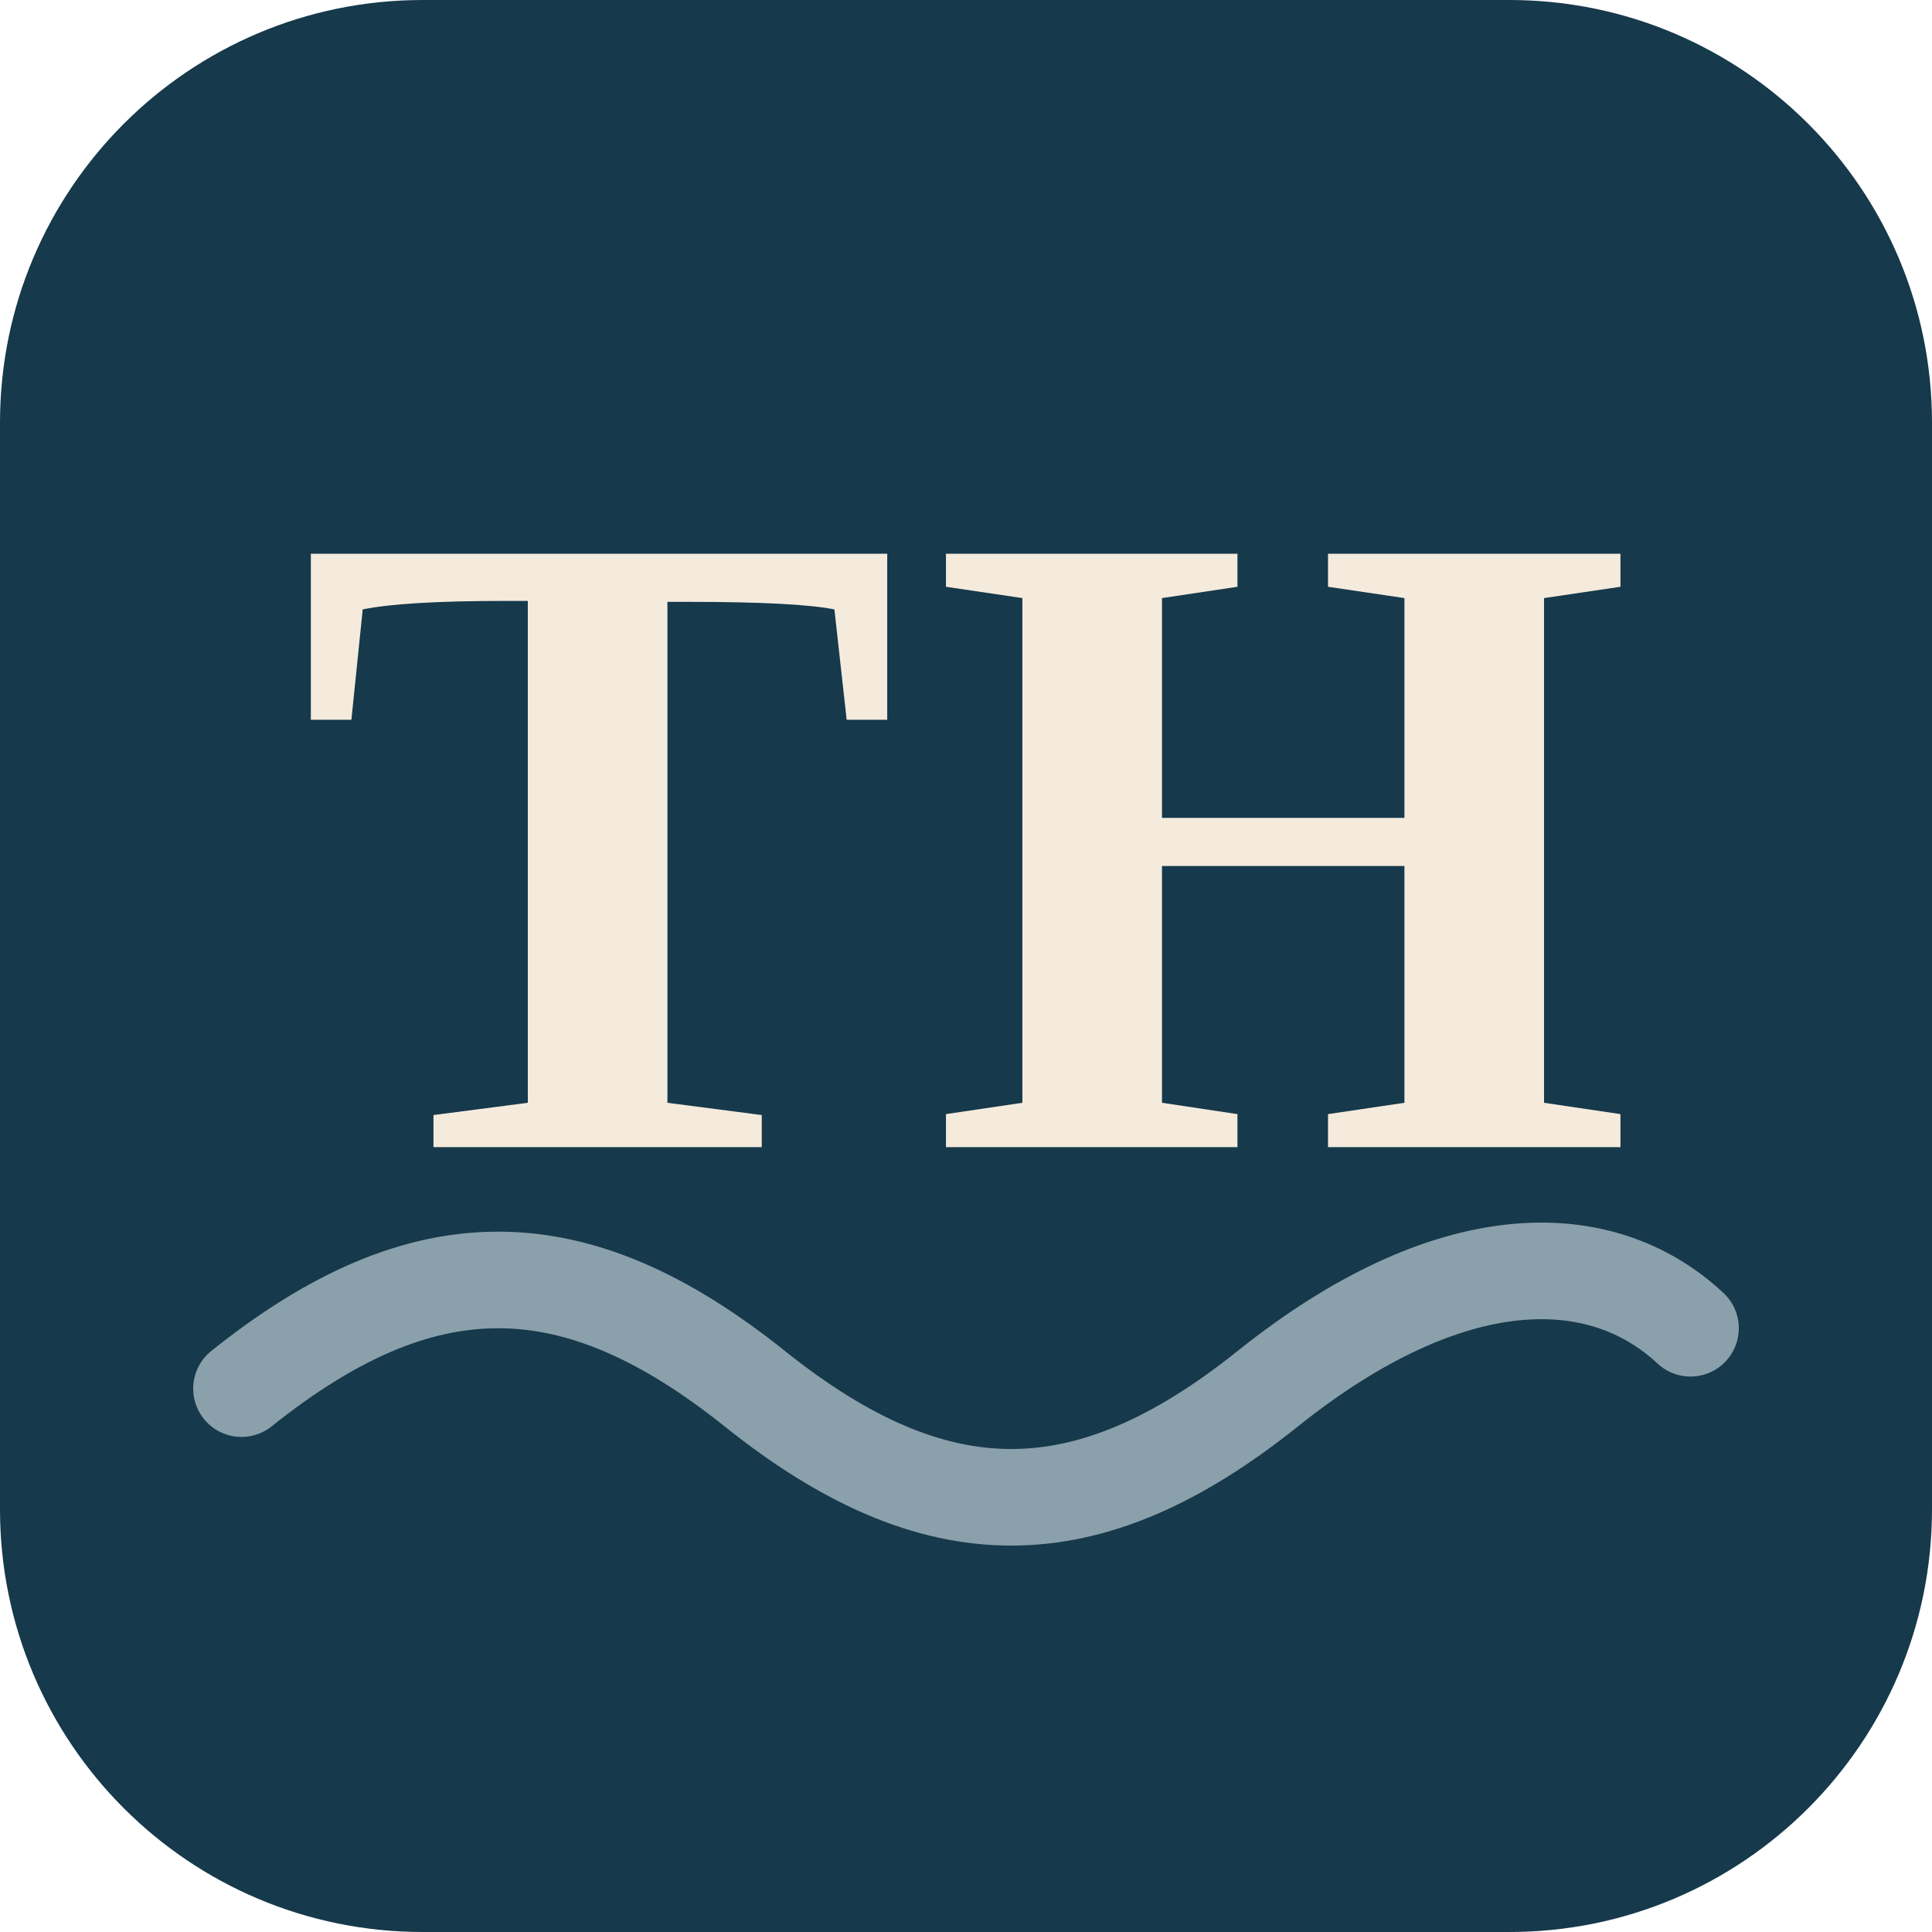
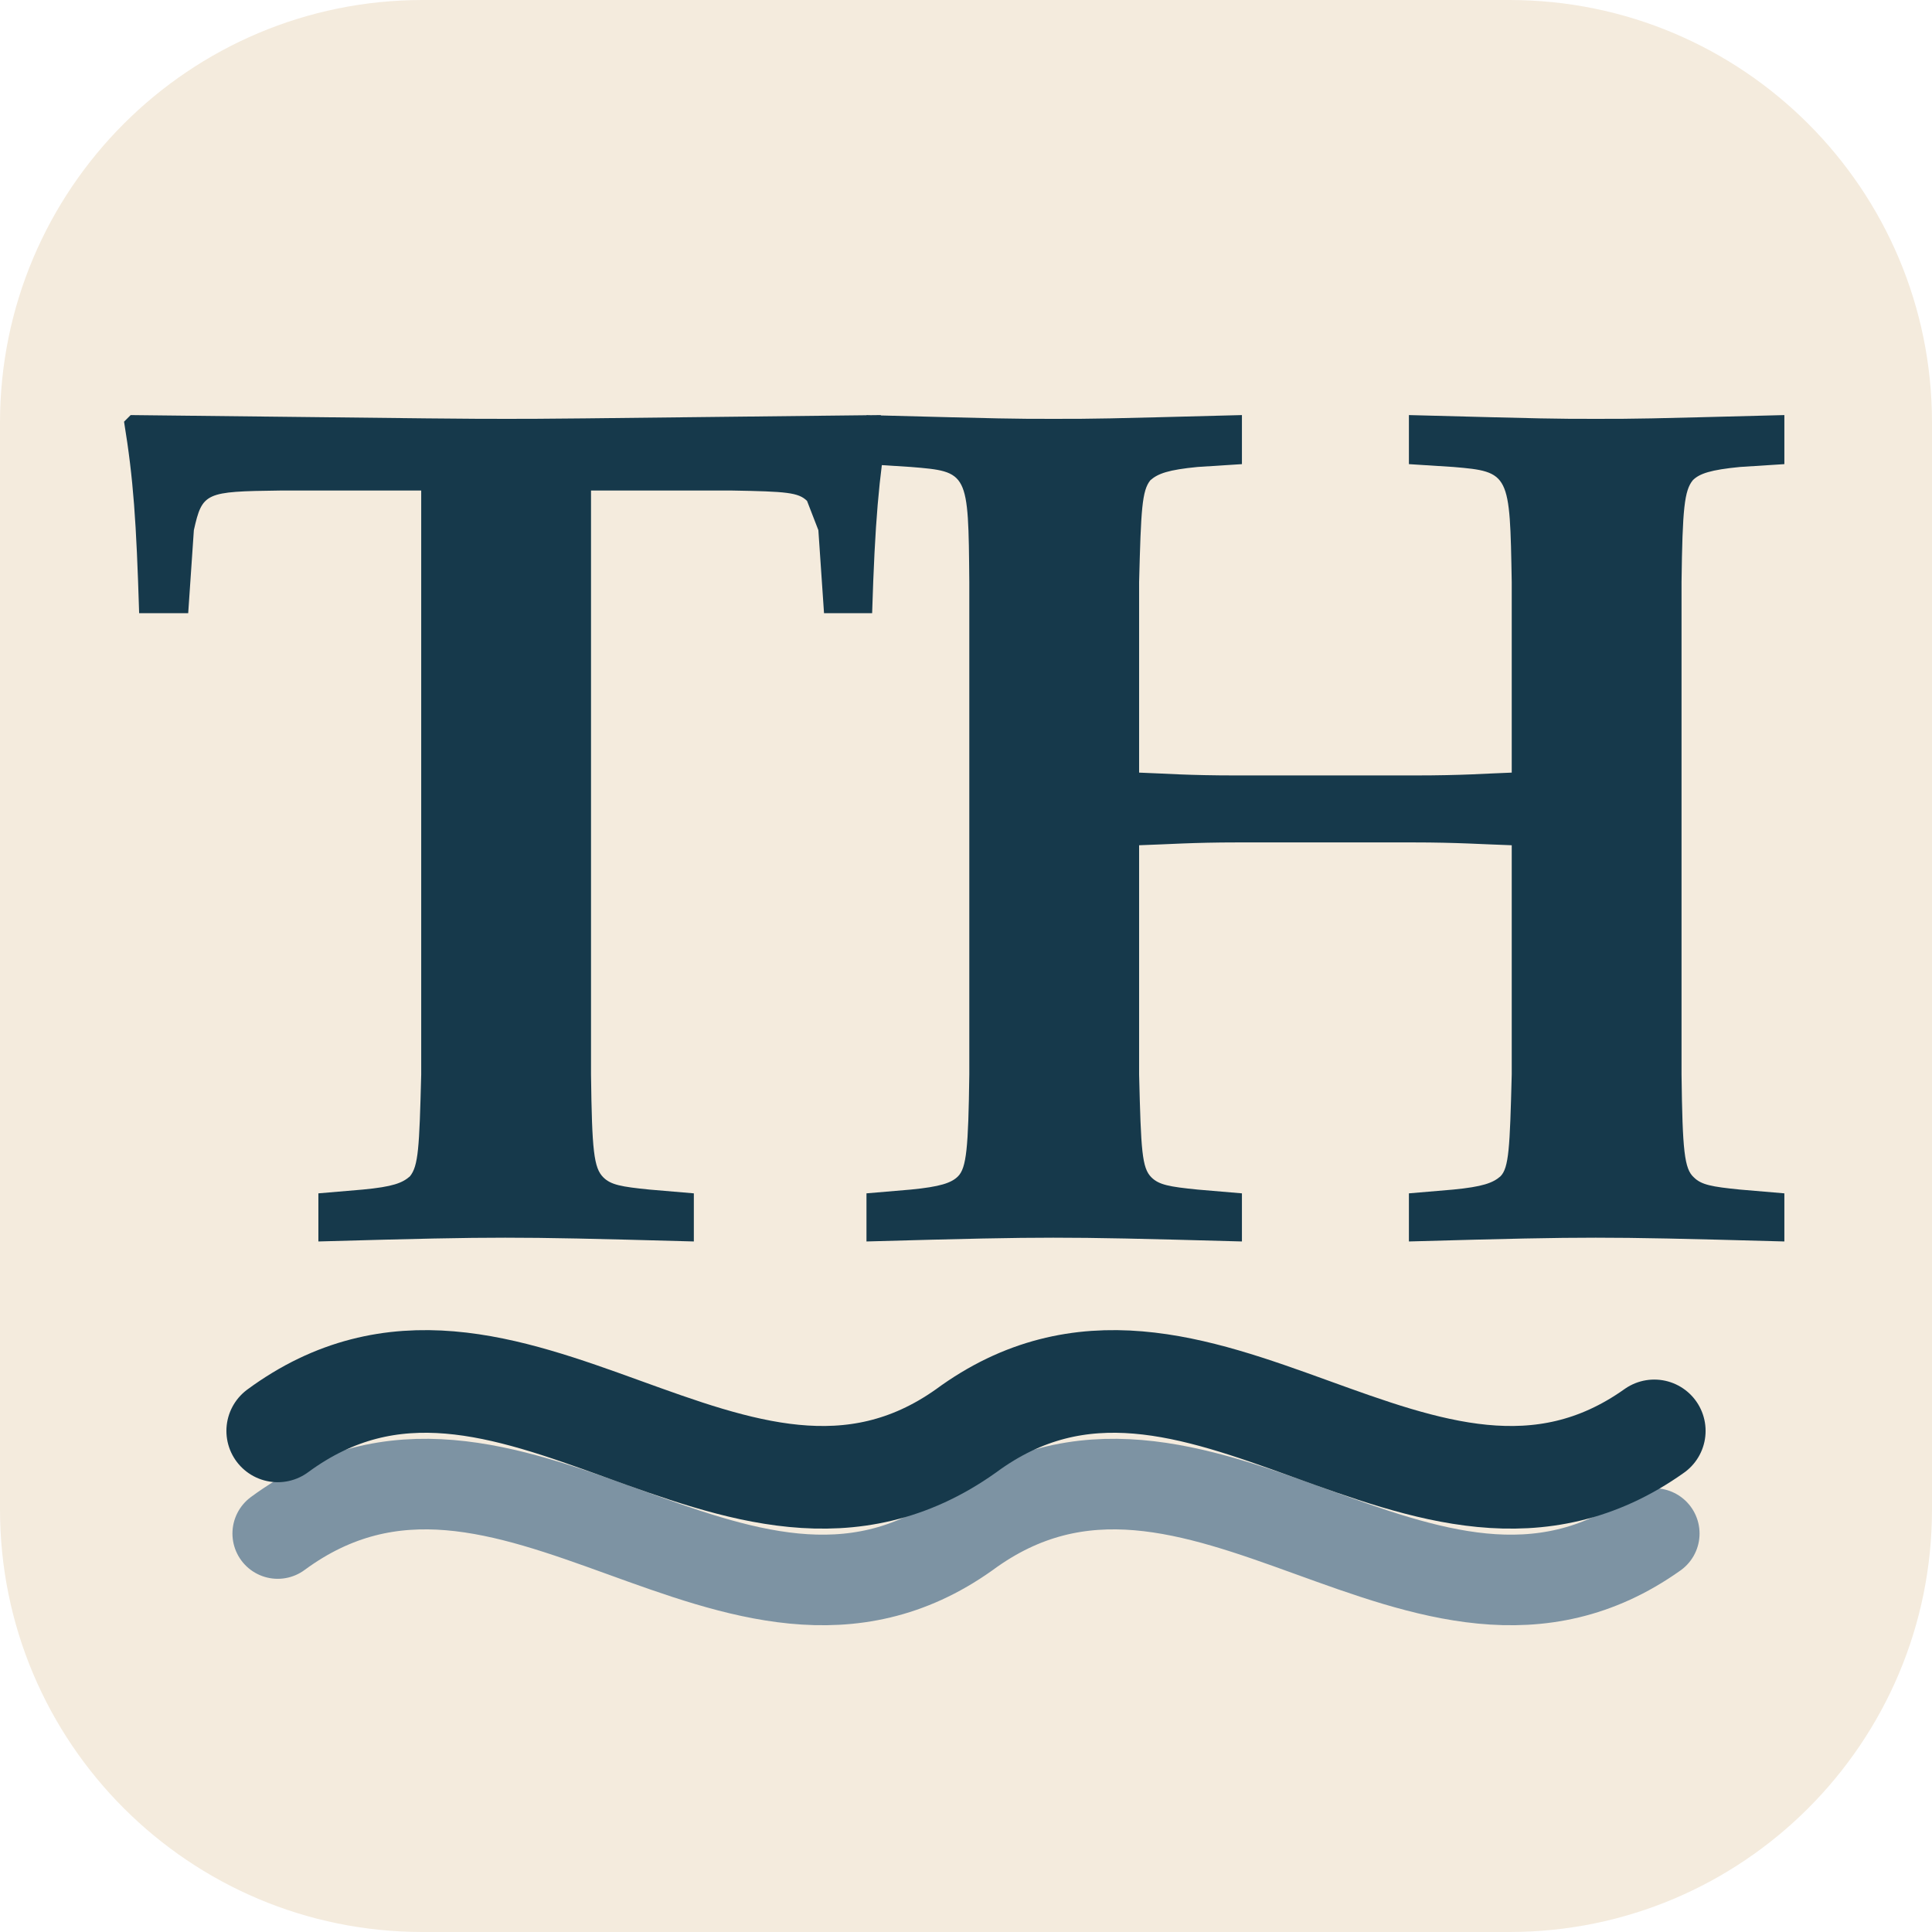
<svg xmlns="http://www.w3.org/2000/svg" viewBox="0 0 32 32">
-   <rect width="32" height="32" rx="7" fill="#16394b" />
-   <path d="M4 23c3-2.4 5.5-2.4 8.5 0s5.5 2.4 8.5 0 5.5-2.4 7-1" fill="none" stroke="#8aa0ab" stroke-width="1.6" stroke-linecap="round" />
-   <text x="16" y="19" font-family="Georgia, 'Times New Roman', serif" font-size="15" font-weight="600" letter-spacing="0.5" text-anchor="middle" fill="#f4ebdd">TH</text>
+   <rect width="32" height="32" rx="7" fill="#f4ebdd" />
+   <text x="16" y="20.5" font-family="'Iowan Old Style', 'Palatino Linotype', Palatino, Georgia, 'Times New Roman', serif" font-size="20" font-weight="600" letter-spacing="-1.8" text-anchor="middle" fill="#16394b">TH</text>
+   <path d="M4.6 25.4 C 8.4 22.6, 12.2 28.1, 16 25.4 C 19.8 22.6, 23.6 28.1, 27.4 25.4" fill="none" stroke="#7d93a3" stroke-width="1.5" stroke-linecap="round" />
+   <path d="M4.6 23.7 C 8.4 20.9, 12.2 26.4, 16 23.7 C 19.8 20.9, 23.6 26.4, 27.4 23.7" fill="none" stroke="#16394b" stroke-width="1.7" stroke-linecap="round" />
</svg>
